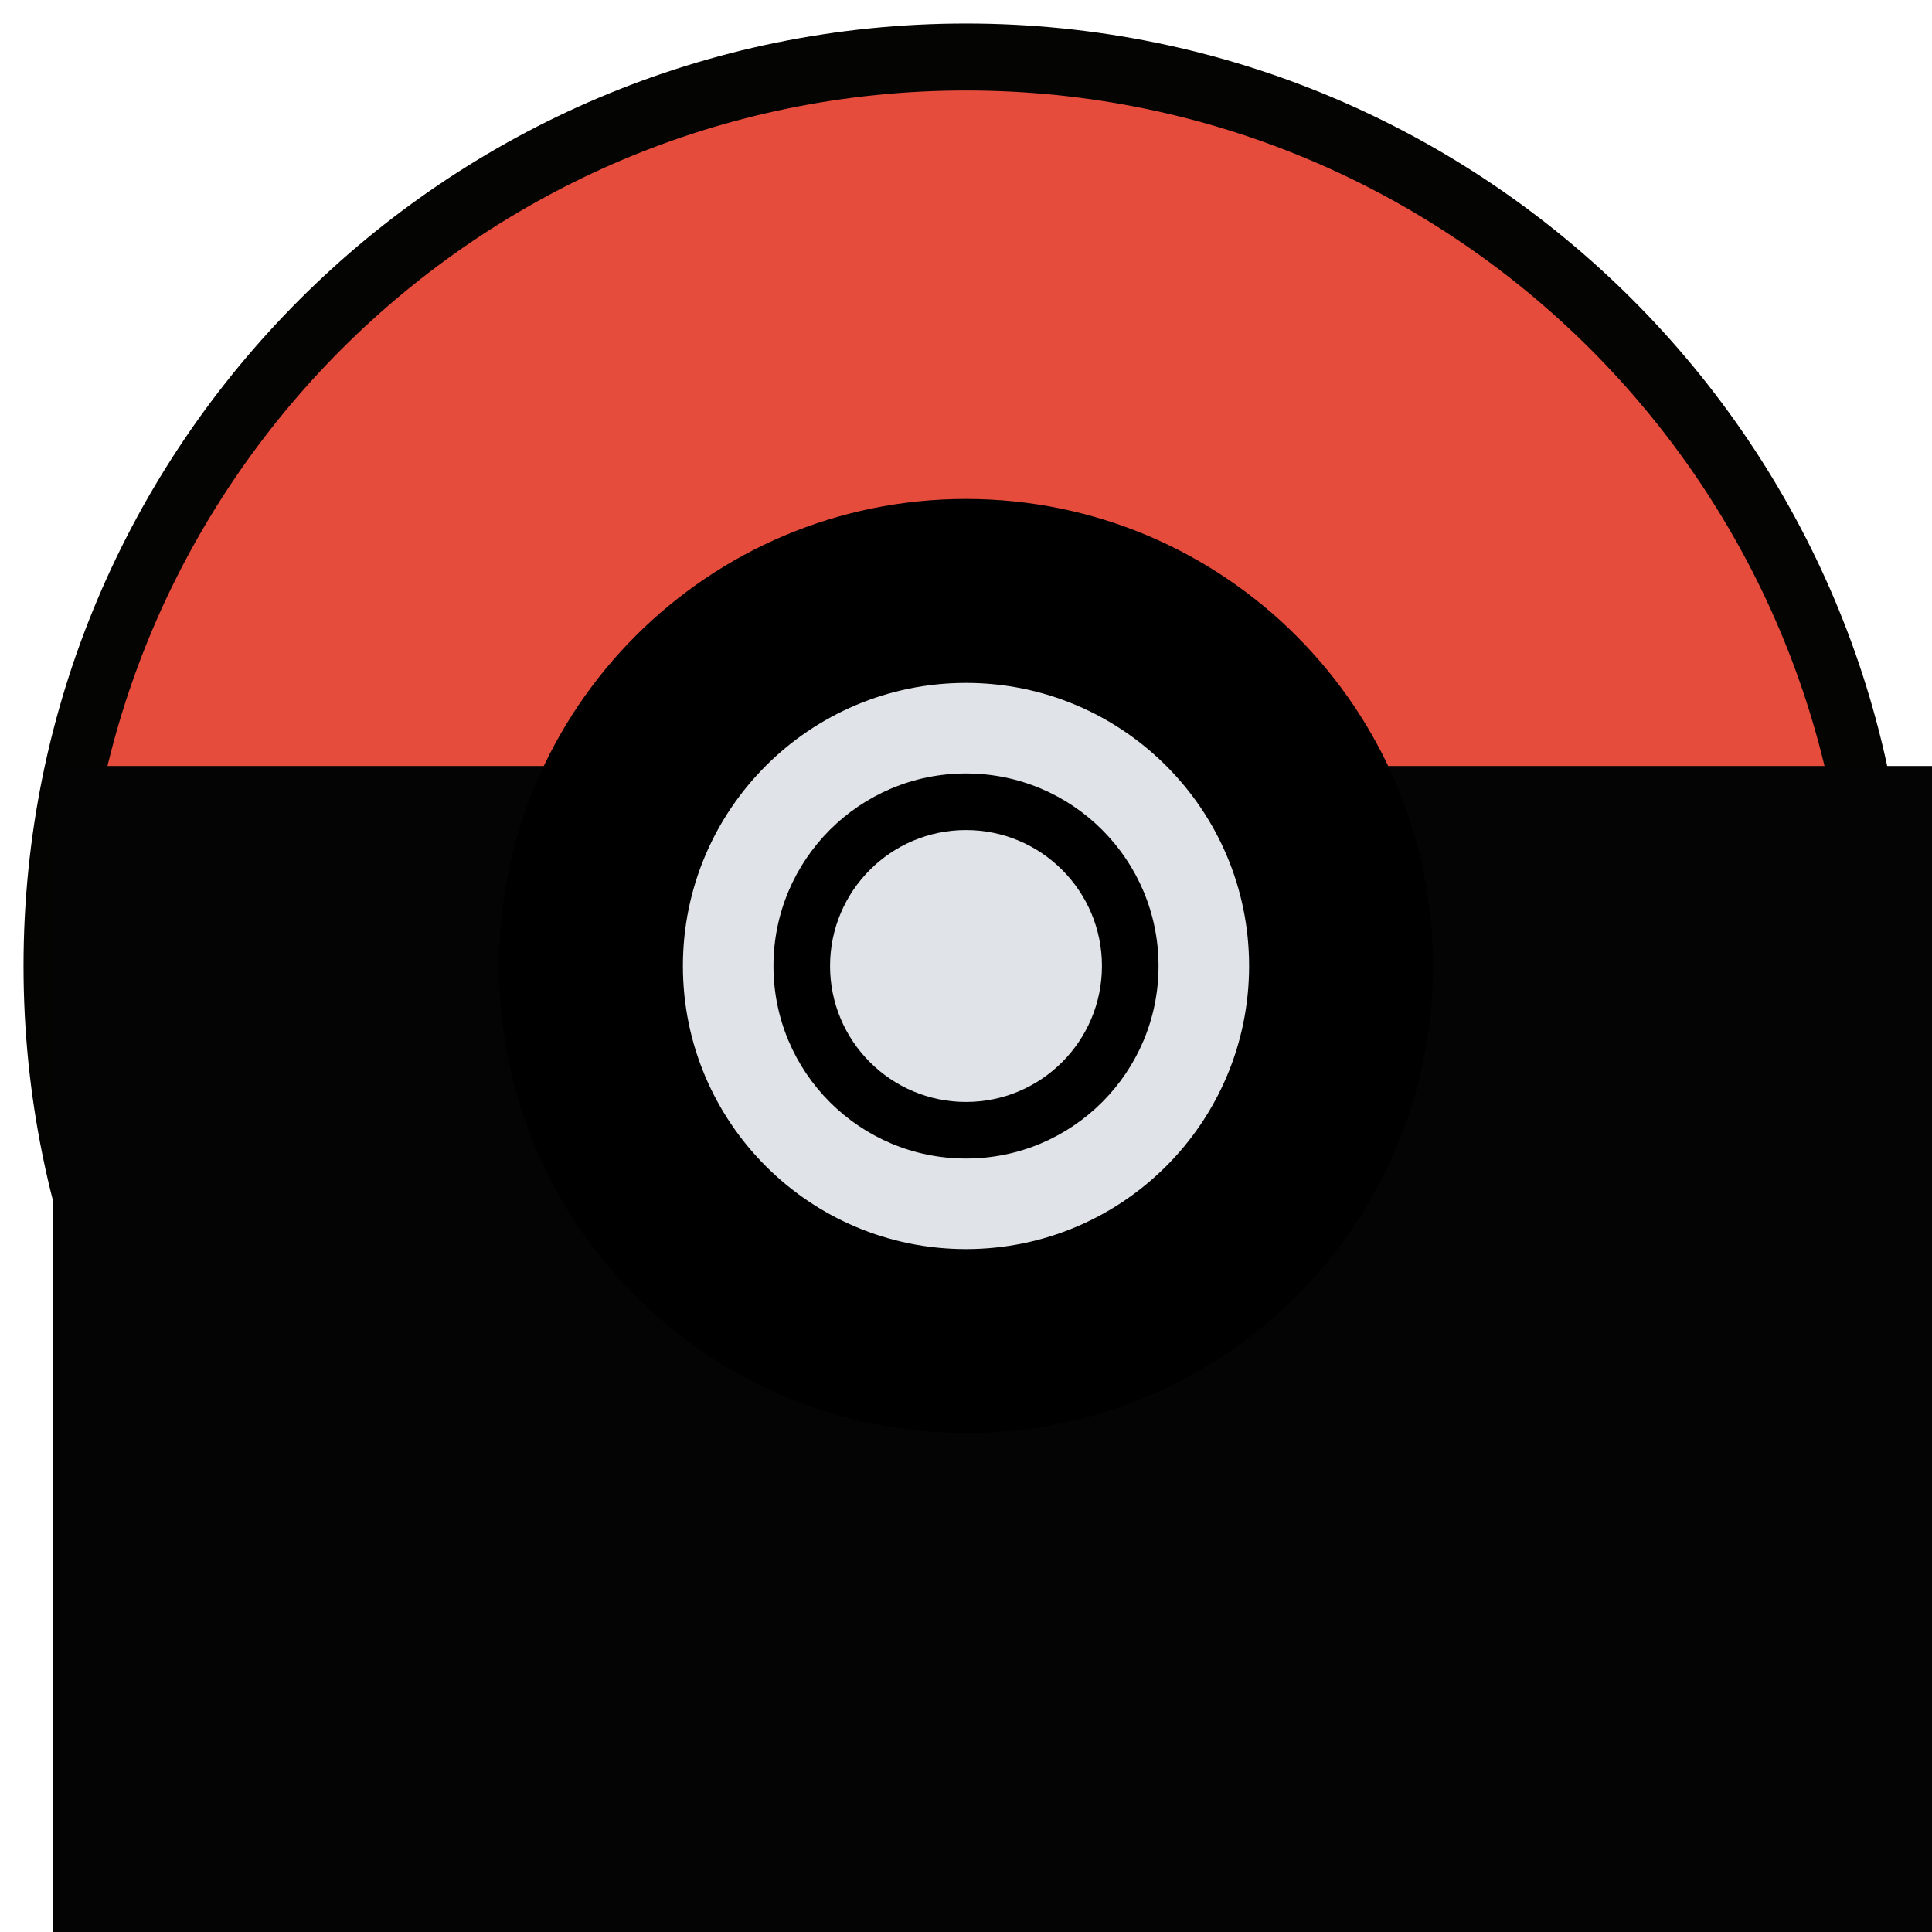
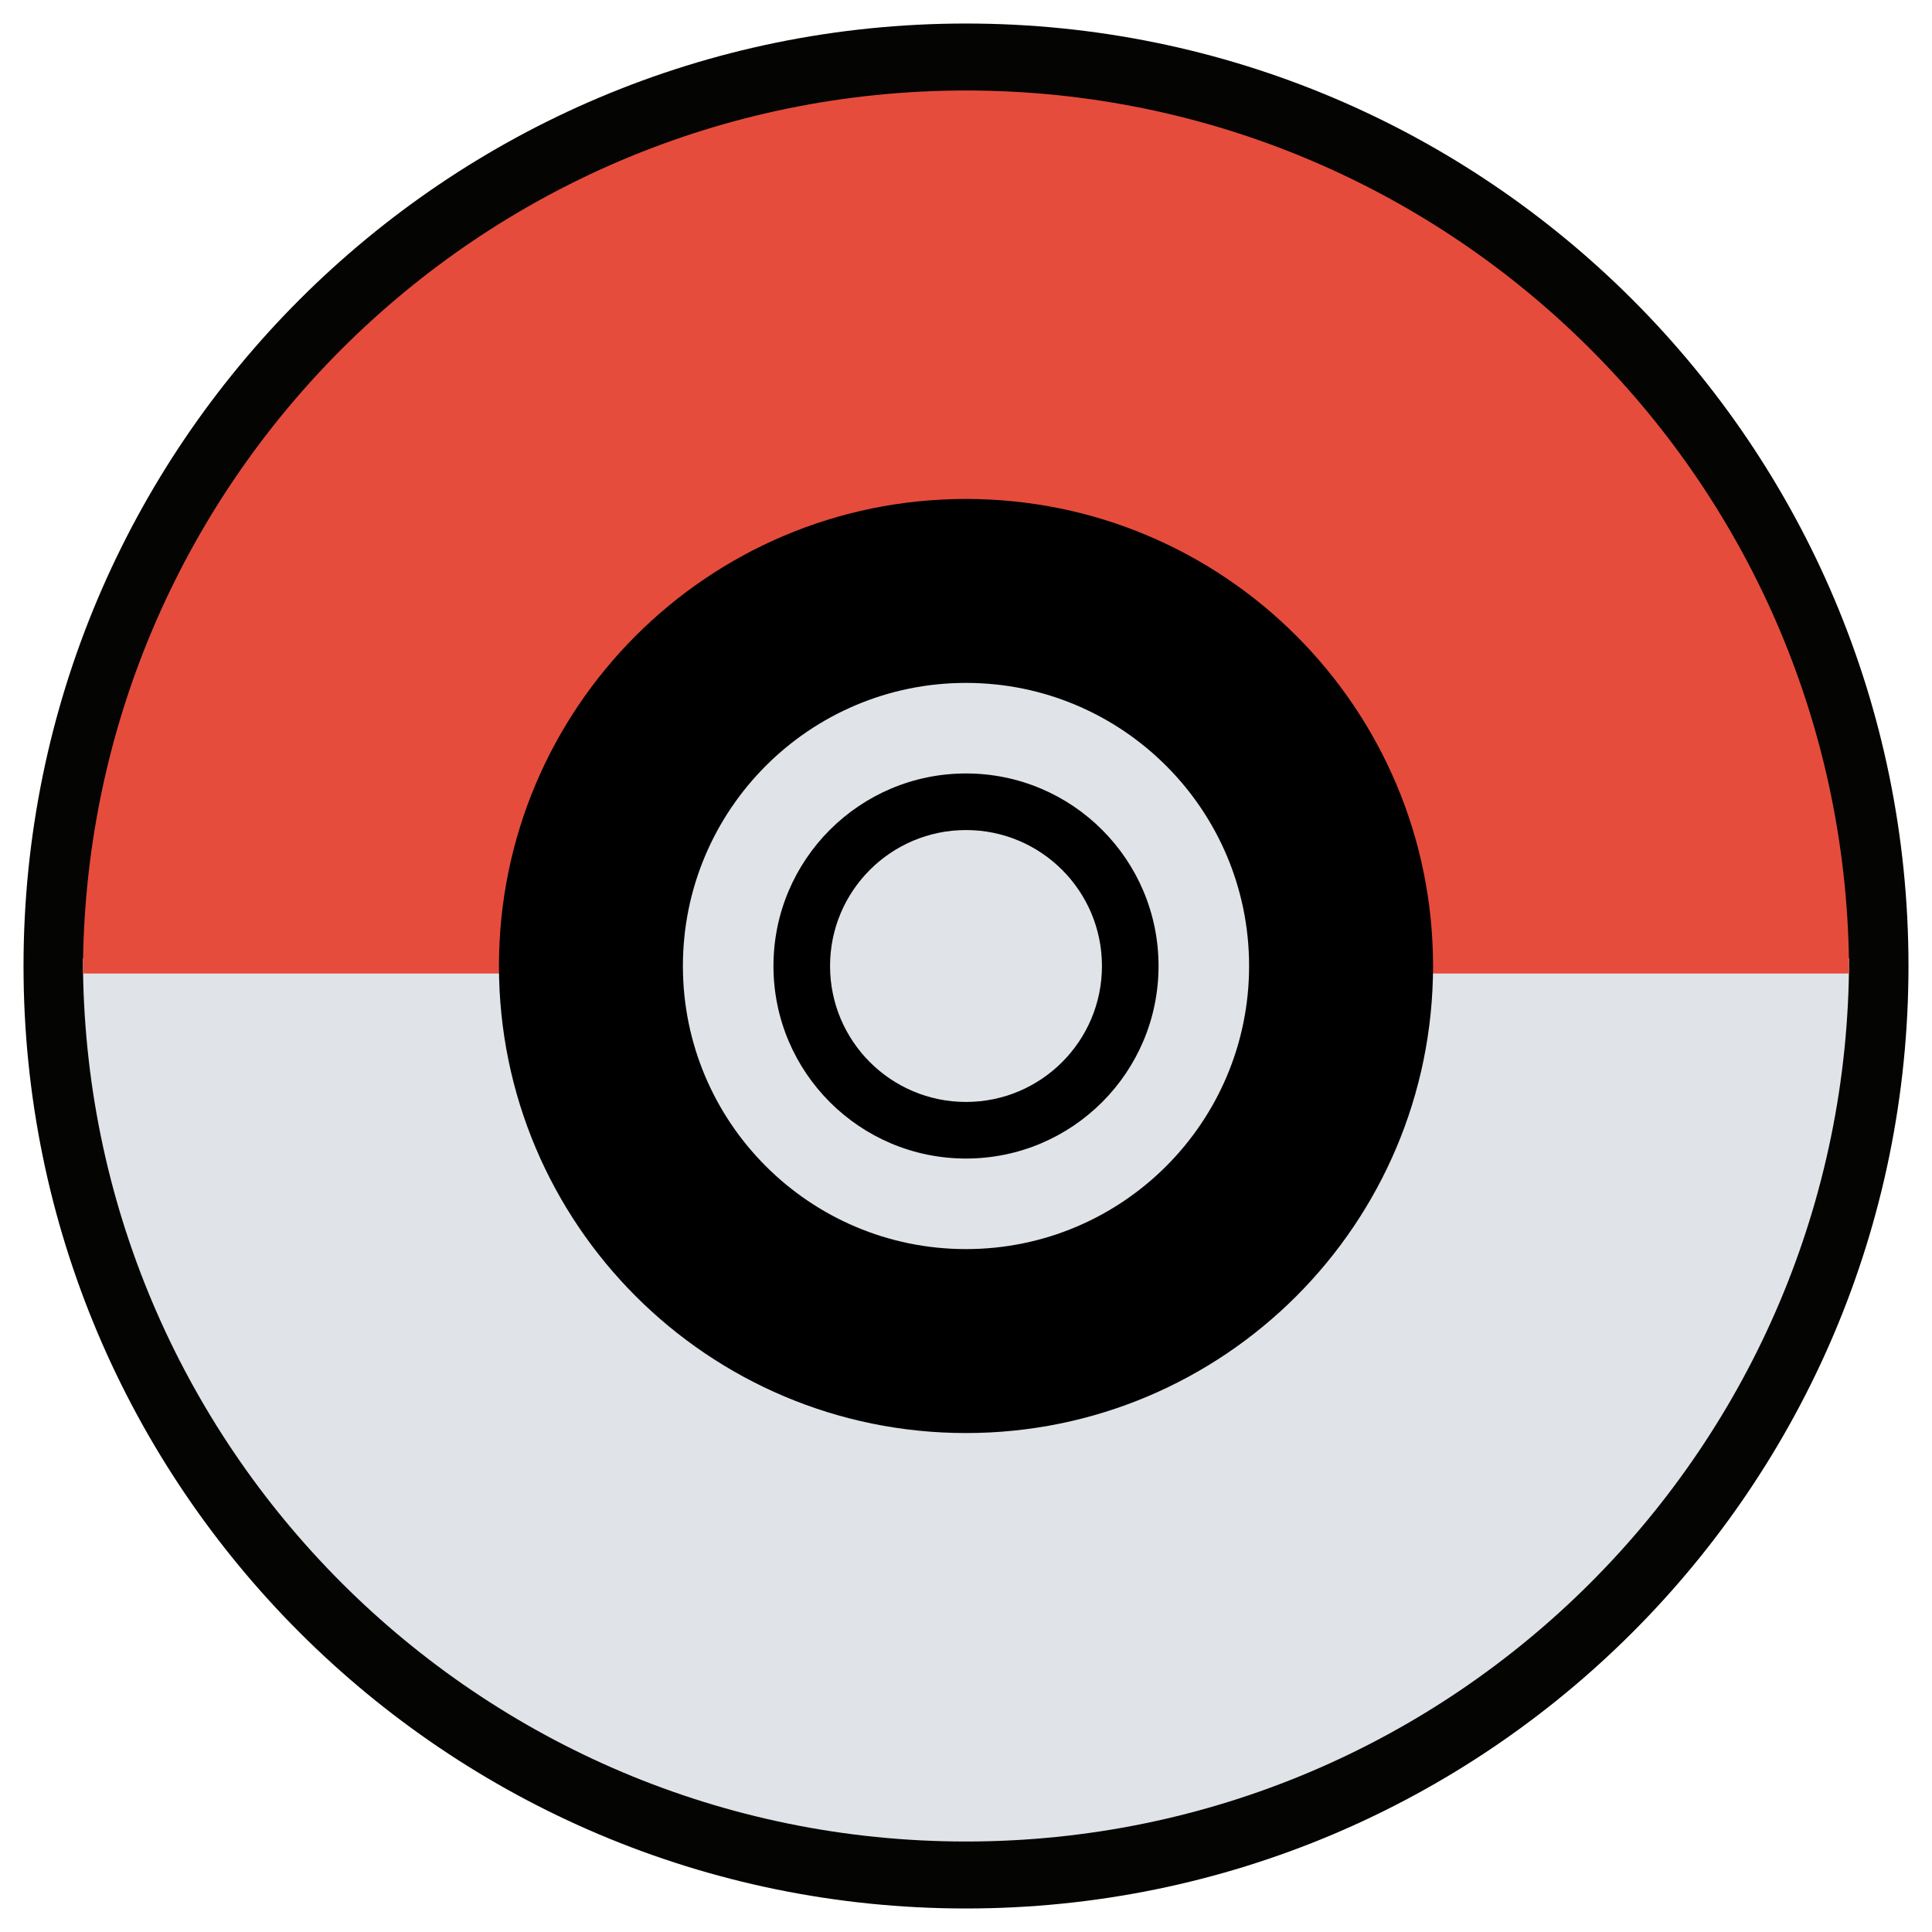
- <svg xmlns="http://www.w3.org/2000/svg" enable-background="new 0 0 512 512" height="512px" id="Layer_1" version="1.1" viewBox="0 0 512 512" width="512px" xml:space="preserve">
+ <svg xmlns="http://www.w3.org/2000/svg" enable-background="new 0 0 512 512" height="100%" id="Layer_1" version="1.1" viewBox="0 0 512 512" width="100%" xml:space="preserve">
  <circle cx="256" cy="256.001" fill="#040403" r="249.766" />
  <g>
    <path d="M490.017,254c0,129.243-104.772,234.017-234.017,234.017S21.983,383.243,21.983,254" fill="#E0E4E8" />
    <path d="M21.983,258C21.983,128.756,126.756,23.983,256,23.983S490.017,128.756,490.017,258" fill="#E64C3C" />
  </g>
-   <rect fill="#040404" height="100%" width="100%" x="14" y="203" />
  <circle cx="256" cy="256" r="123.772" />
  <circle cx="256" cy="256" fill="#E0E4E8" r="75.024" />
  <circle cx="256" cy="256" r="51.025" />
  <circle cx="256" cy="256" fill="#E0E4E8" r="36.026" />
</svg>
